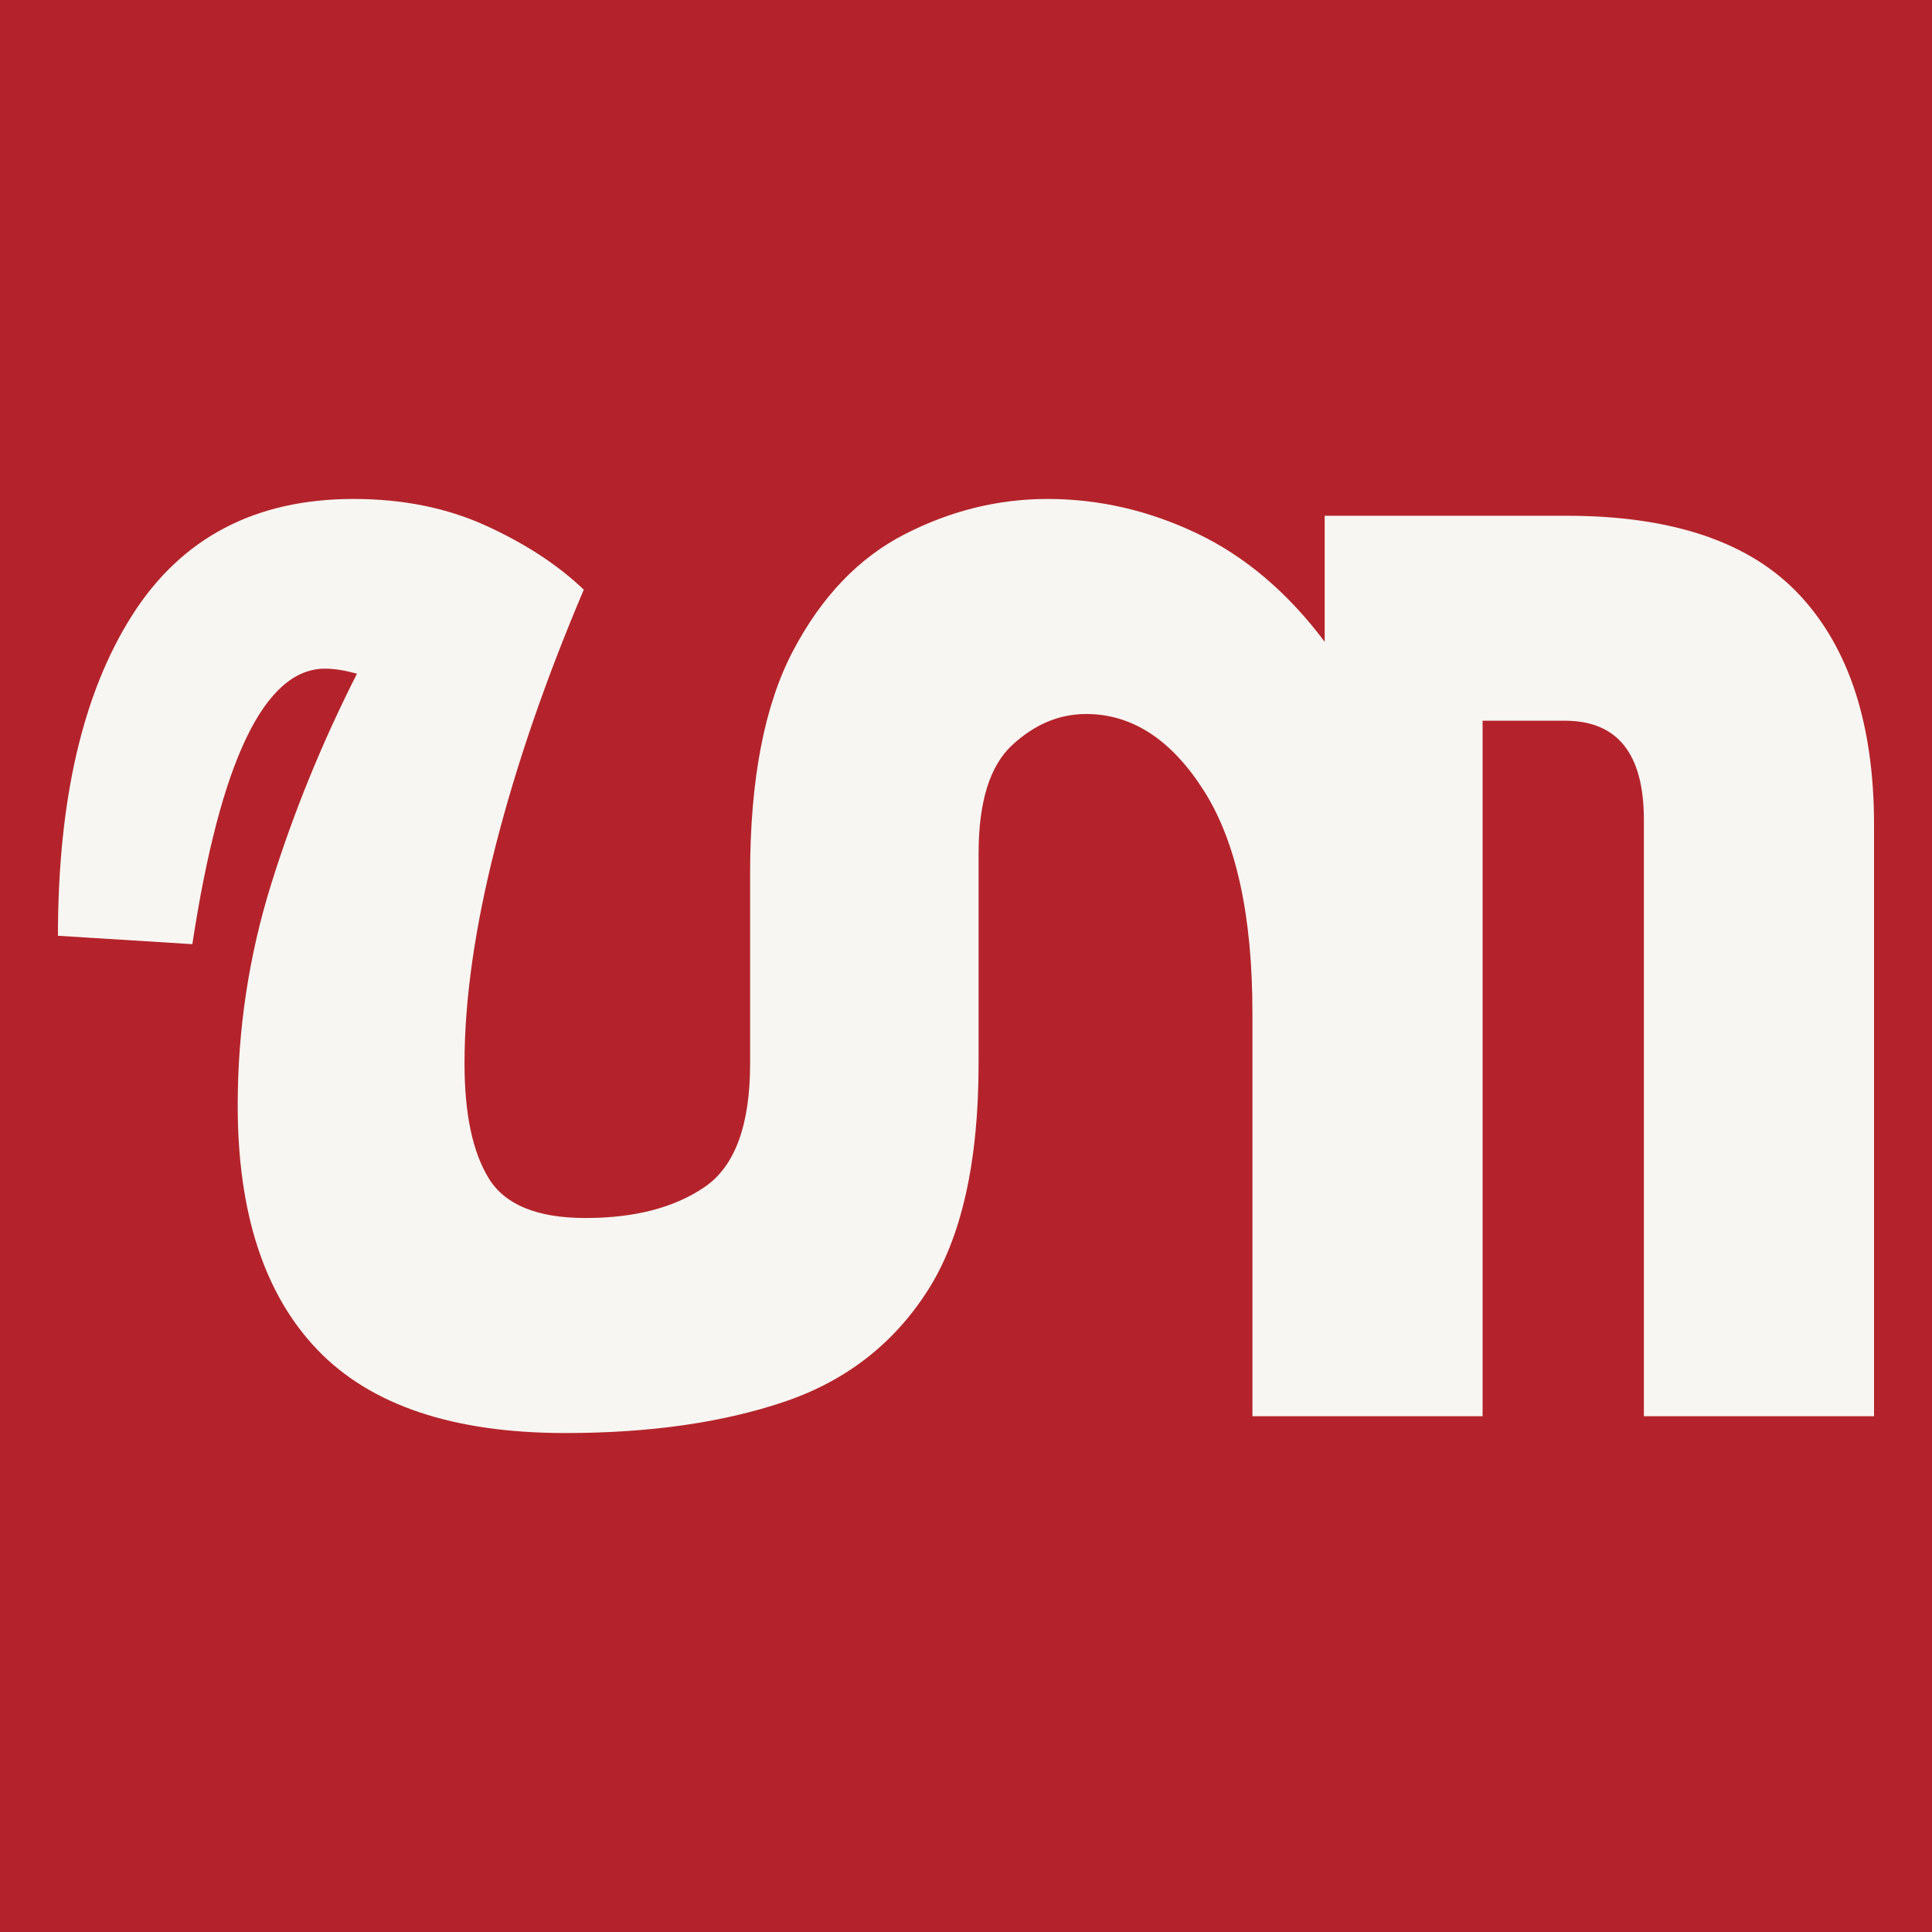
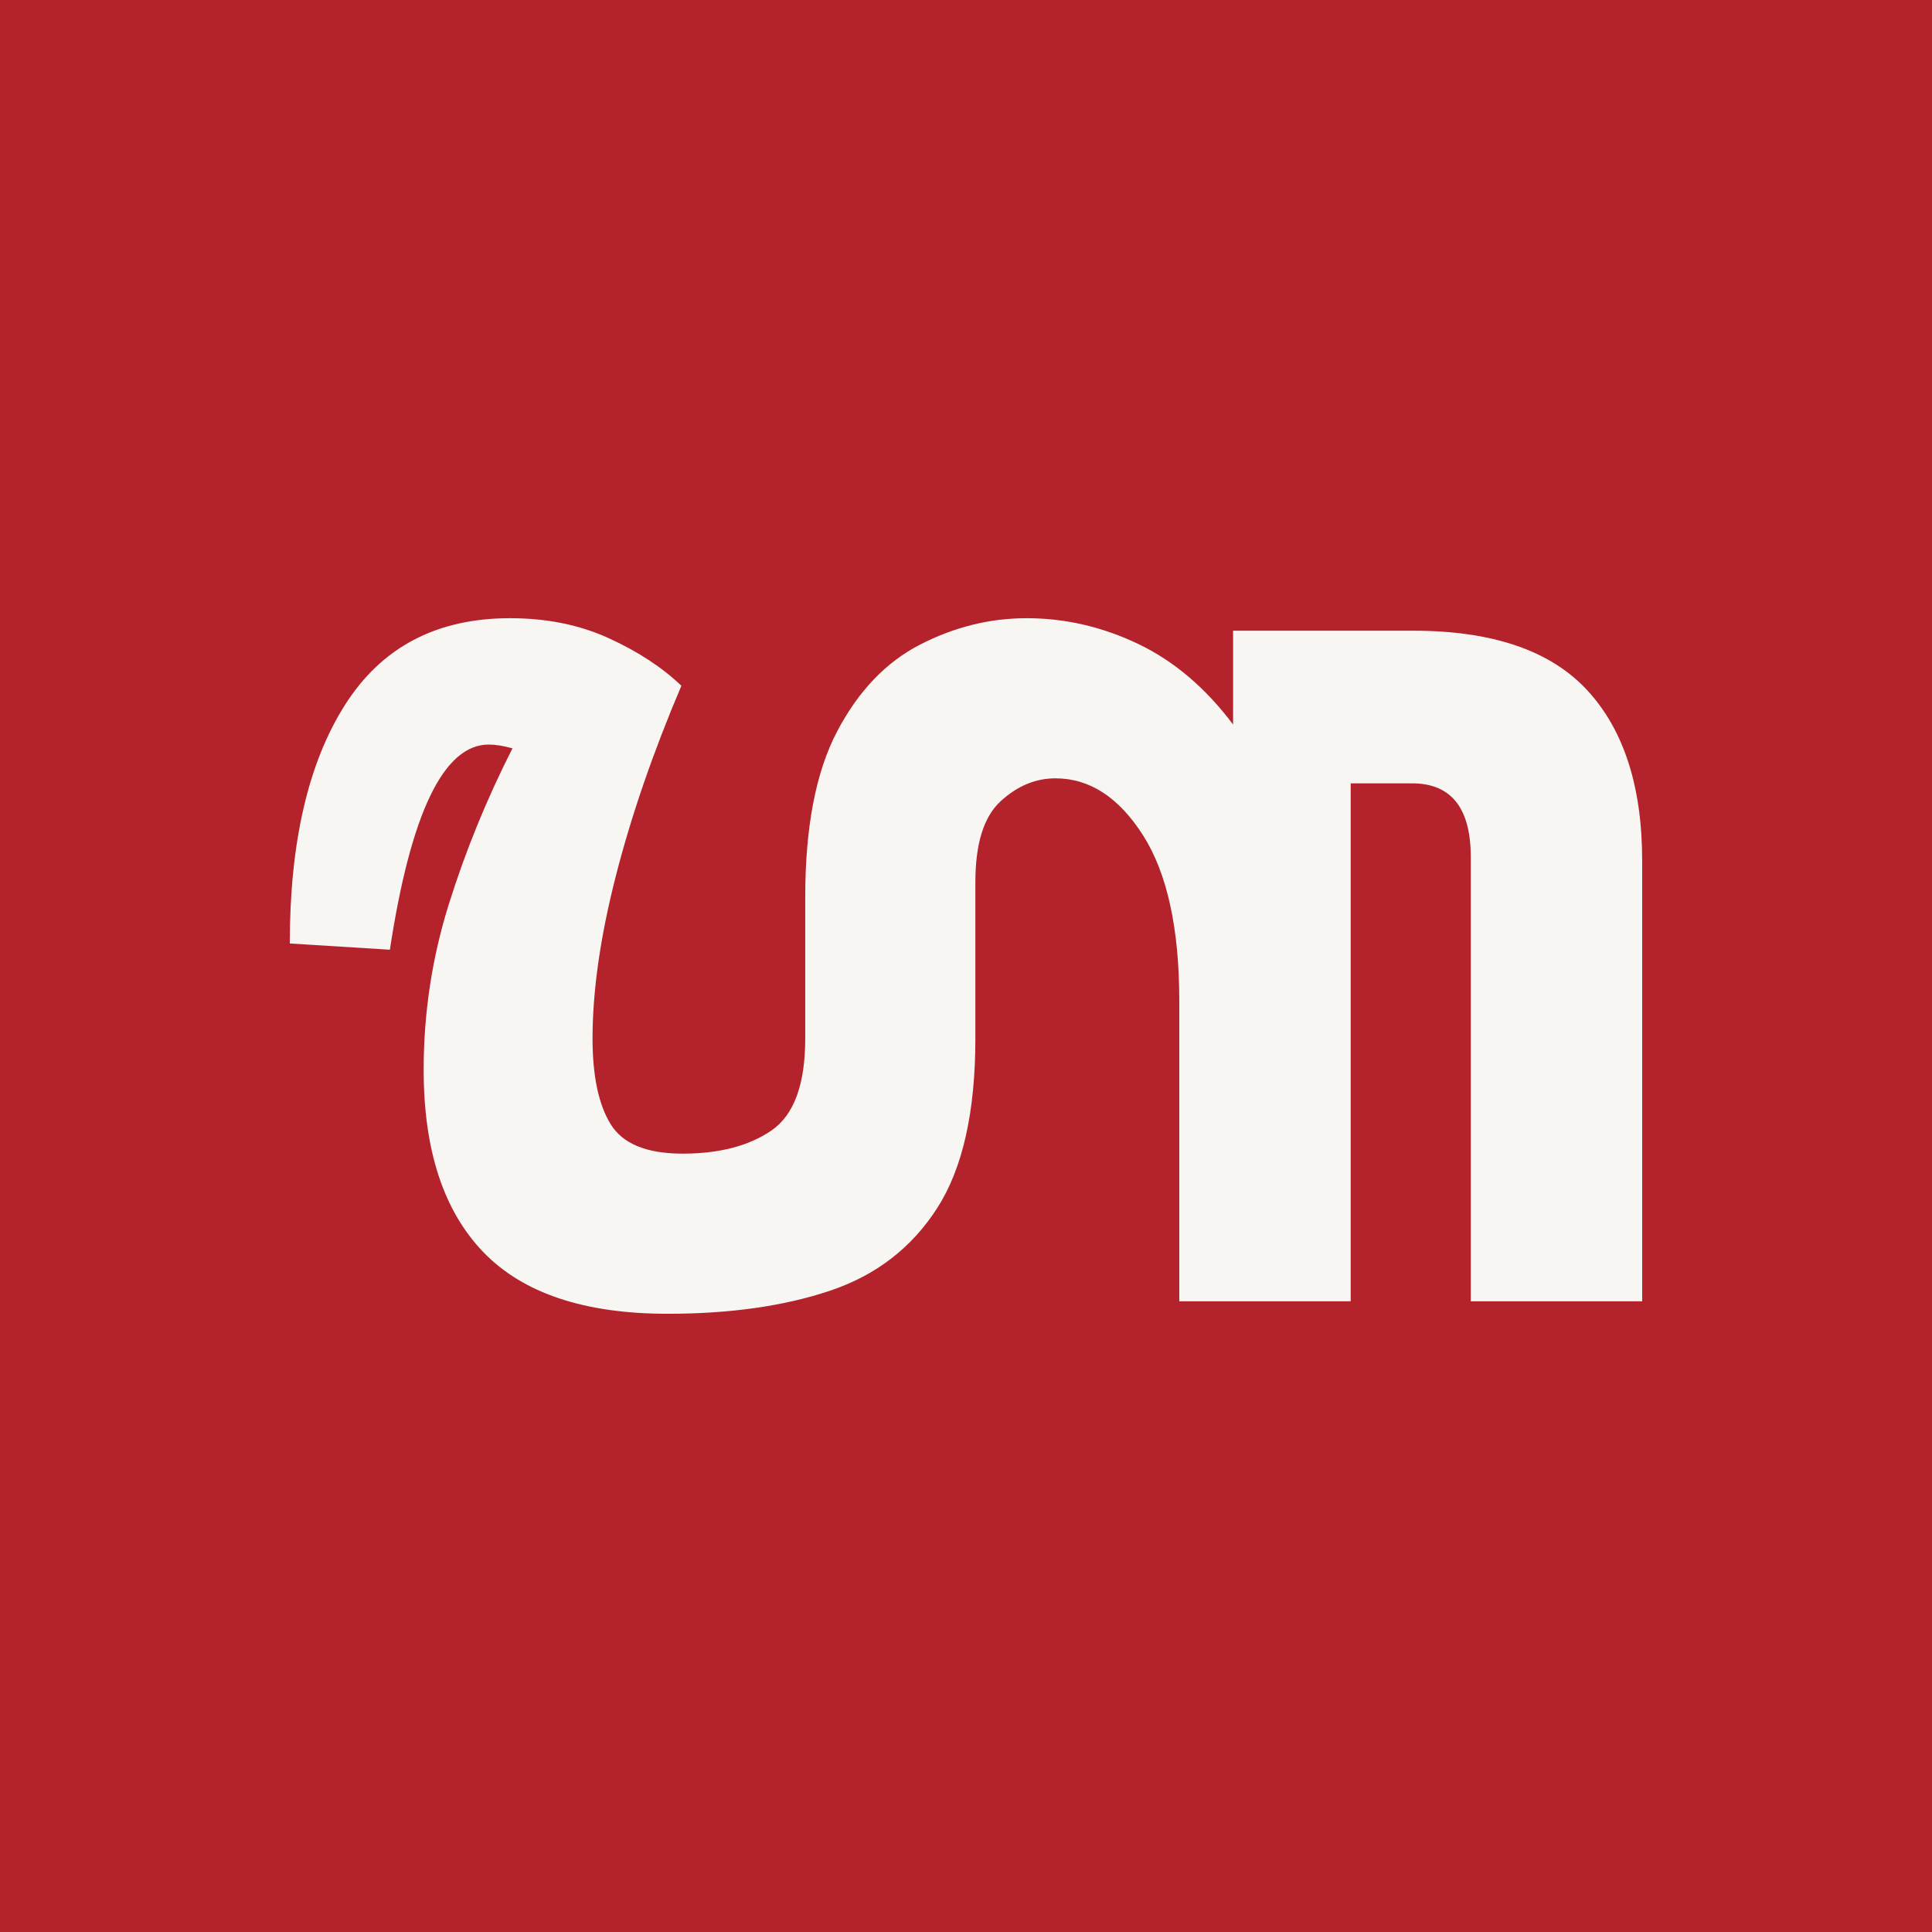
<svg xmlns="http://www.w3.org/2000/svg" width="512" height="512" viewBox="0 0 512 512">
  <rect width="512" height="512" fill="#B4232B" />
-   <path transform="translate(1.11 375.32) scale(0.44522 -0.44522)" d="M32 286Q32 407 76.0 476.5Q120 546 208 546Q252 546 287.0 530.0Q322 514 345 492Q311 412 292.5 339.5Q274 267 274 210Q274 165 288.5 141.5Q303 118 346 118Q390 118 417.0 136.5Q444 155 444 210V323Q444 407 469.5 455.5Q495 504 536.0 525.0Q577 546 621 546Q667 546 710.0 525.5Q753 505 786 461V536H930Q1025 536 1069.0 488.5Q1113 441 1113 352V0H976V355Q976 414 929 414H880V0H743V240Q743 327 714.0 372.5Q685 418 644 418Q620 418 600.0 399.5Q580 381 580 335V210Q580 122 549.5 74.5Q519 27 464.0 8.5Q409 -10 334 -10Q234 -10 186.5 39.5Q139 89 139 185Q139 253 159.0 317.0Q179 381 210 442Q199 445 191 445Q137 445 112 281Z" fill="#F7F6F2" />
+   <path transform="translate(66.19 344.85) scale(0.33154 -0.33154)" d="M32 286Q32 407 76.0 476.5Q120 546 208 546Q252 546 287.0 530.0Q322 514 345 492Q311 412 292.5 339.5Q274 267 274 210Q274 165 288.5 141.5Q303 118 346 118Q390 118 417.0 136.5Q444 155 444 210V323Q444 407 469.5 455.5Q495 504 536.0 525.0Q577 546 621 546Q667 546 710.0 525.5Q753 505 786 461V536H930Q1025 536 1069.0 488.5Q1113 441 1113 352V0H976V355Q976 414 929 414H880V0H743V240Q743 327 714.0 372.5Q685 418 644 418Q620 418 600.0 399.5Q580 381 580 335V210Q580 122 549.5 74.5Q519 27 464.0 8.5Q409 -10 334 -10Q234 -10 186.5 39.5Q139 89 139 185Q139 253 159.0 317.0Q179 381 210 442Q199 445 191 445Q137 445 112 281Z" fill="#F7F6F2" />
</svg>
